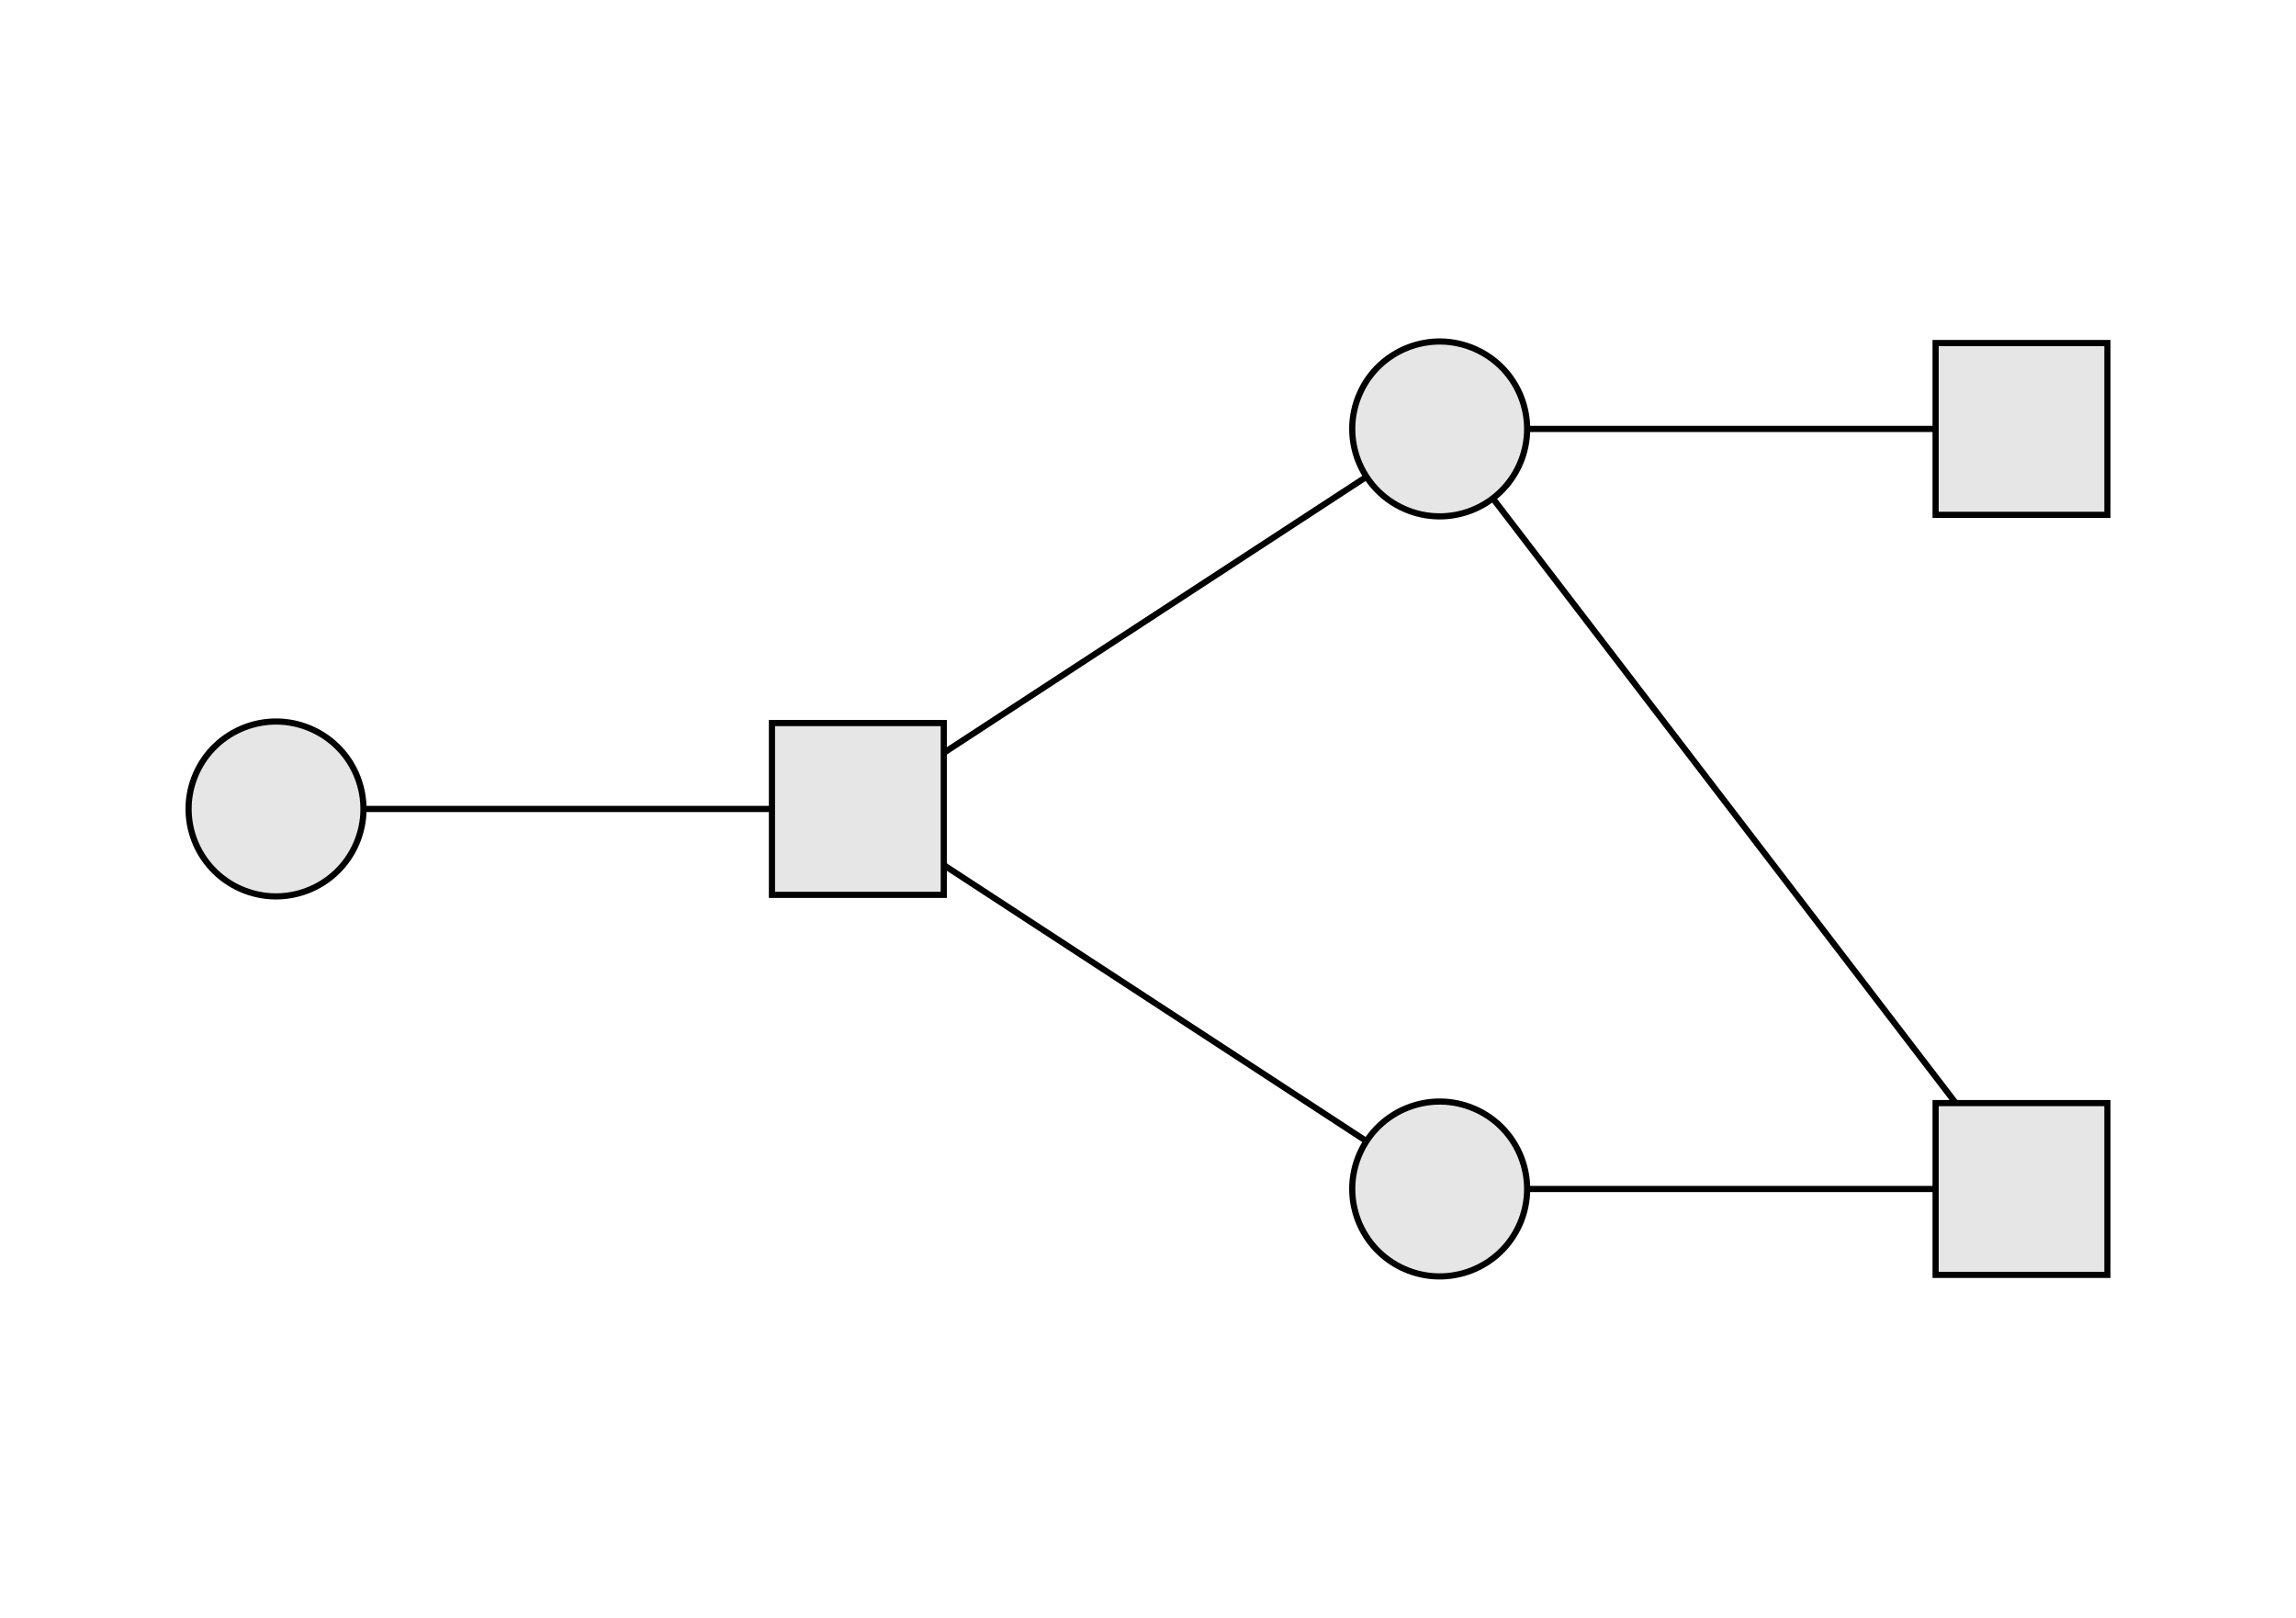
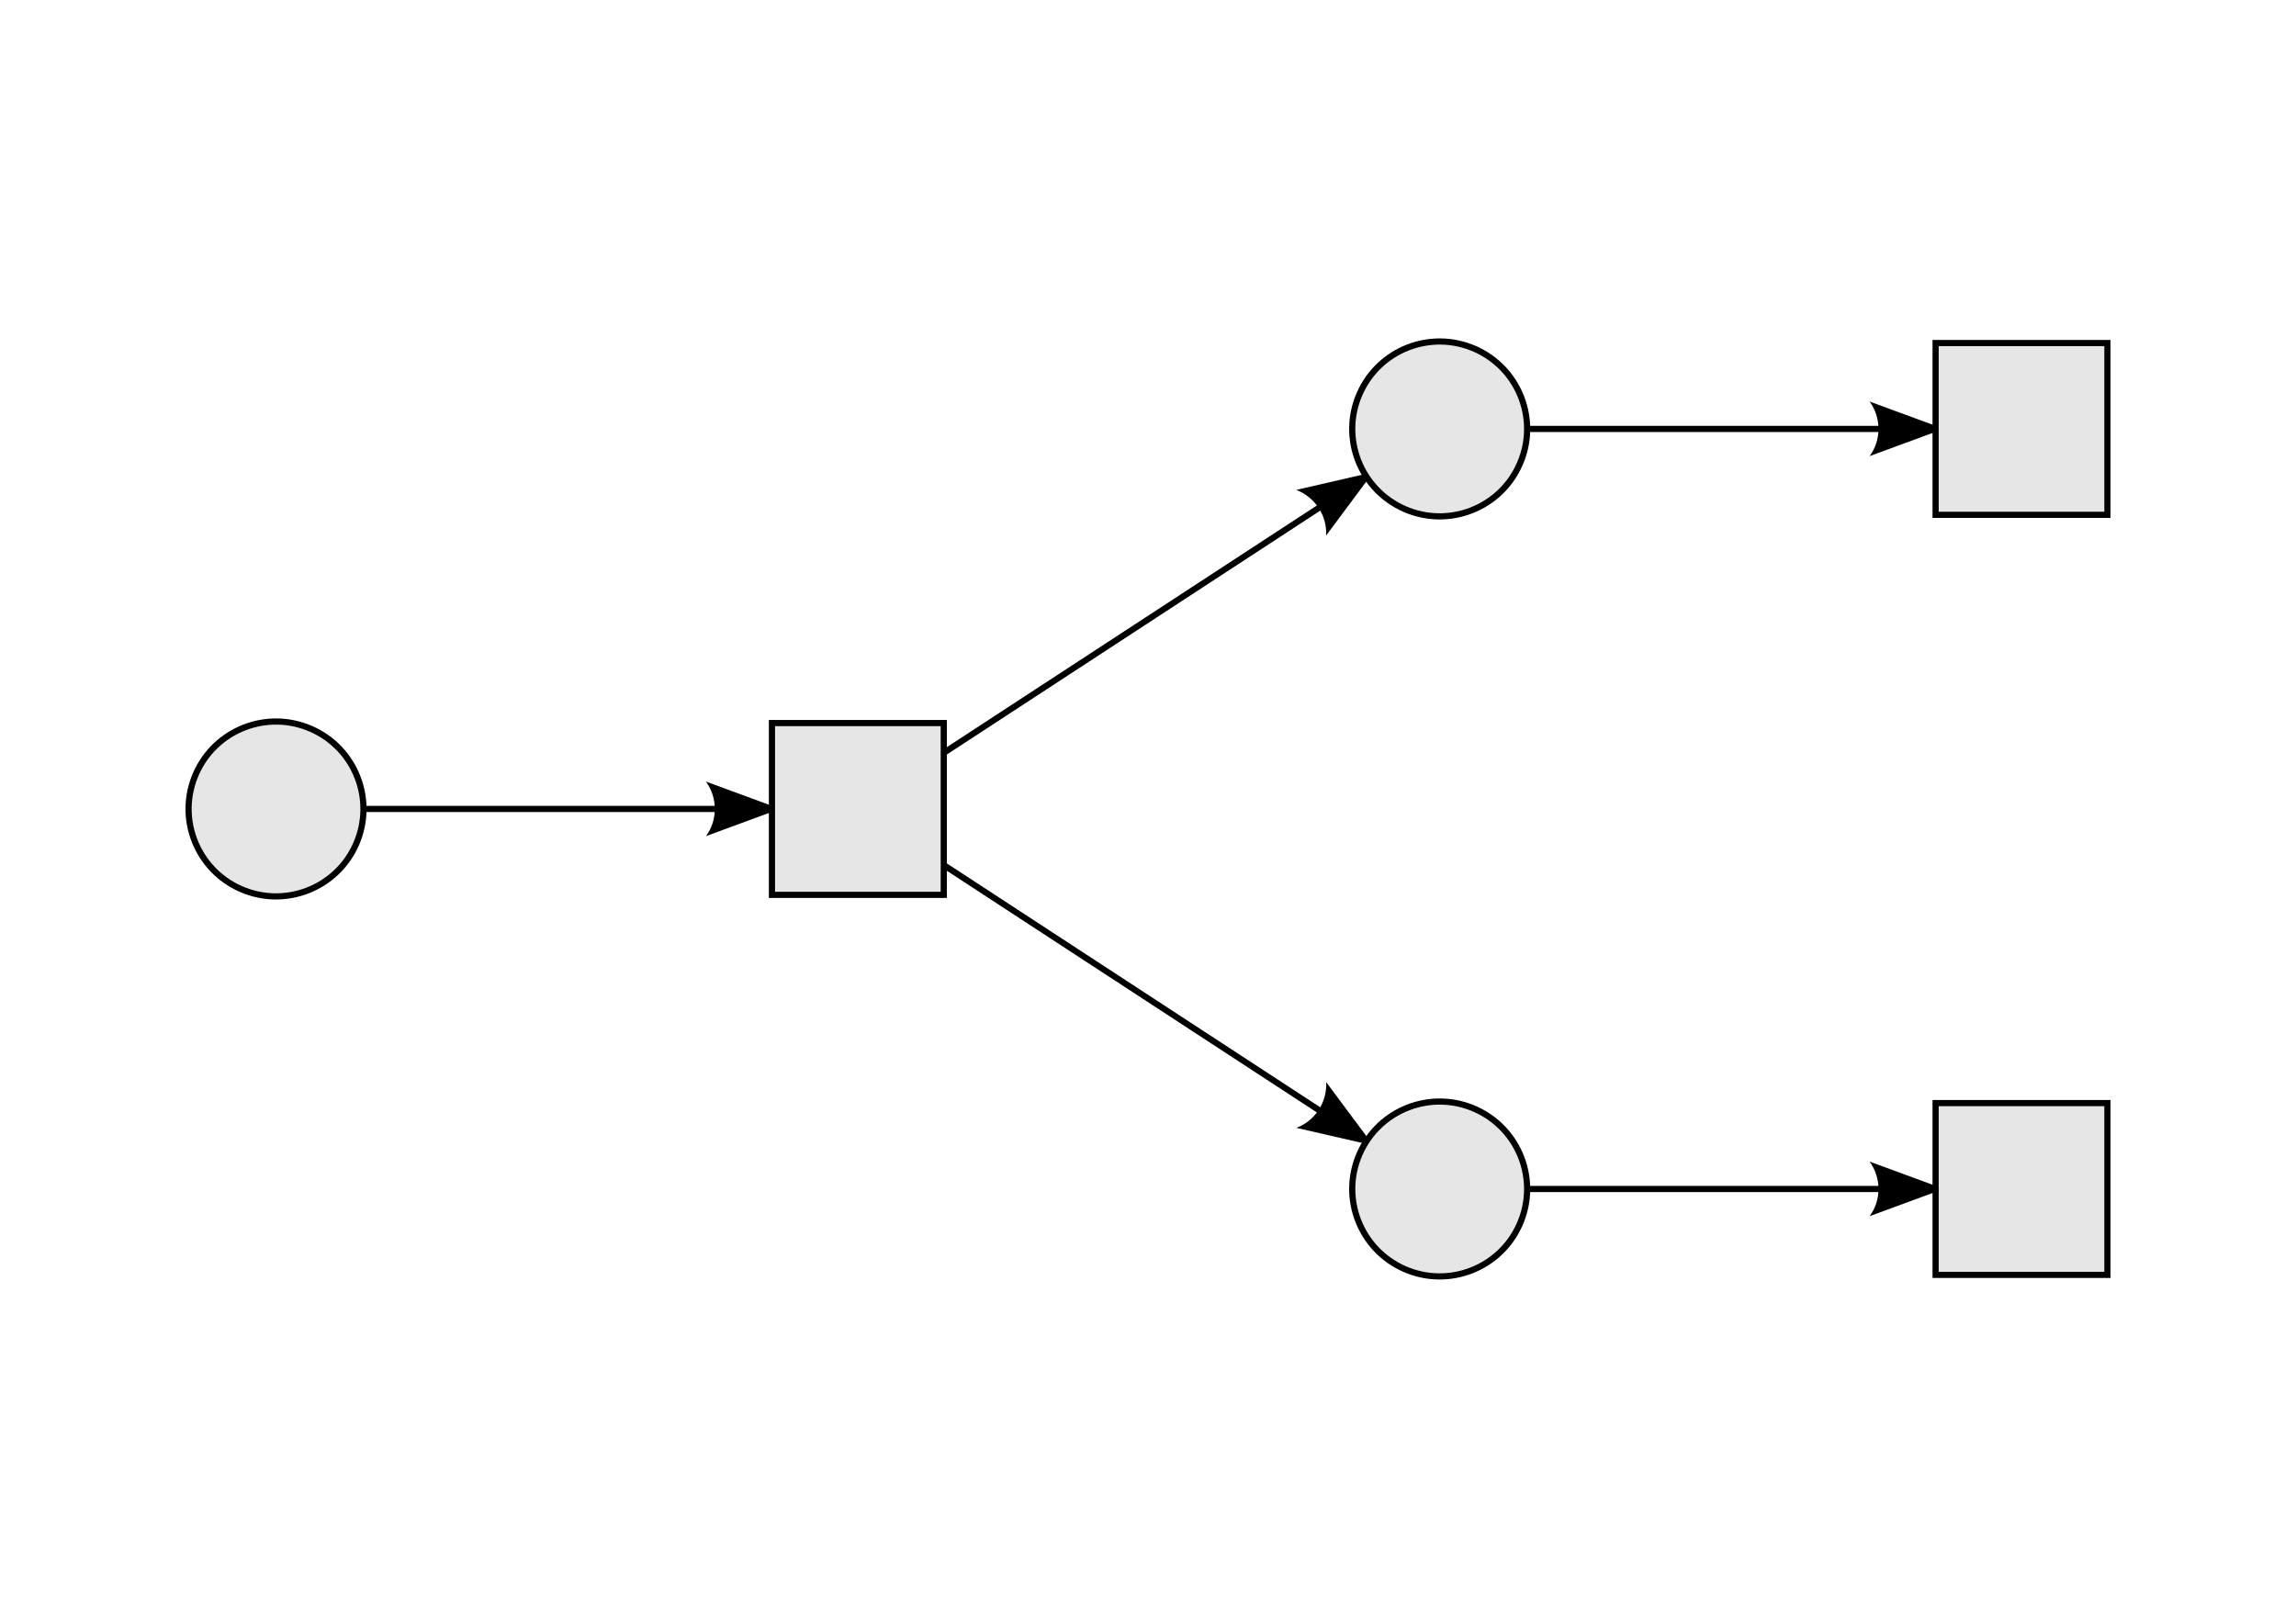
- <svg xmlns="http://www.w3.org/2000/svg" width="372.047" height="262.205" id="svg2" version="1.1">
-   <defs id="defs4">
+ <svg xmlns="http://www.w3.org/2000/svg" width="372.047" height="262.205" id="svg3035" version="1.1">
+   <defs id="defs3037">
    <marker orient="auto" refY="0.0" refX="0.0" id="Arrow2Lend" style="overflow:visible;">
-       <path id="path4049" style="fill-rule:evenodd;stroke-width:0.625;stroke-linejoin:round;" d="M 8.719,4.034 L -2.207,0.016 L 8.719,-4.002 C 6.973,-1.63 6.983,1.616 8.719,4.034 z " transform="scale(1.1) rotate(180) translate(1,0)" />
-     </marker>
-     <marker orient="auto" refY="0.0" refX="0.0" id="Arrow1Mend" style="overflow:visible;">
-       <path id="path4037" d="M 0.0,0.0 L 5.0,-5.0 L -12.5,0.0 L 5.0,5.0 L 0.0,0.0 z " style="fill-rule:evenodd;stroke:#000000;stroke-width:1.0pt;" transform="scale(0.4) rotate(180) translate(10,0)" />
-     </marker>
-     <marker orient="auto" refY="0.0" refX="0.0" id="TriangleOutL" style="overflow:visible">
-       <path id="path4170" d="M 5.77,0.0 L -2.88,5.0 L -2.88,-5.0 L 5.77,0.0 z " style="fill-rule:evenodd;stroke:#000000;stroke-width:1.0pt" transform="scale(0.8)" />
-     </marker>
-     <marker orient="auto" refY="0.0" refX="0.0" id="Arrow1Lend" style="overflow:visible;">
-       <path id="path4031" d="M 0.0,0.0 L 5.0,-5.0 L -12.5,0.0 L 5.0,5.0 L 0.0,0.0 z " style="fill-rule:evenodd;stroke:#000000;stroke-width:1.0pt;" transform="scale(0.8) rotate(180) translate(12.5,0)" />
-     </marker>
-     <marker orient="auto" refY="0.0" refX="0.0" id="Arrow1Send" style="overflow:visible;">
-       <path id="path4043" d="M 0.0,0.0 L 5.0,-5.0 L -12.5,0.0 L 5.0,5.0 L 0.0,0.0 z " style="fill-rule:evenodd;stroke:#000000;stroke-width:1.0pt;" transform="scale(0.2) rotate(180) translate(6,0)" />
+       <path id="path4059" style="fill-rule:evenodd;stroke-width:0.625;stroke-linejoin:round;" d="M 8.719,4.034 L -2.207,0.016 L 8.719,-4.002 C 6.973,-1.63 6.983,1.616 8.719,4.034 z " transform="scale(1.1) rotate(180) translate(1,0)" />
    </marker>
  </defs>
-   <g id="layer1" transform="translate(0,-790.1574)">
-     <text xml:space="preserve" style="font-size:12px;font-style:normal;font-weight:normal;line-height:125%;letter-spacing:0px;word-spacing:0px;fill:#000000;fill-opacity:1;stroke:none;font-family:Sans" x="12.244" y="90.235" id="text4364" transform="translate(0,790.1574)">
-       <tspan id="tspan4366" x="12.244" y="90.235" />
-     </text>
-     <path transform="matrix(0.9156957,0.4018723,-0.4018723,0.9156957,185.0175,746.3941)" style="fill:#e6e6e6;fill-opacity:1;stroke:#000000" id="path2985-8" d="m 103.892,84.329 c 0,7.824 -6.343,14.167 -14.167,14.167 -7.824,0 -14.167,-6.343 -14.167,-14.167 0,-7.824 6.343,-14.167 14.167,-14.167 7.824,0 14.167,6.343 14.167,14.167 z" />
-     <path transform="matrix(0.9156957,0.4018723,-0.4018723,0.9156957,185.0175,869.5706)" style="fill:#e6e6e6;fill-opacity:1;stroke:#000000" id="path2985-8-8" d="m 103.892,84.329 c 0,7.824 -6.343,14.167 -14.167,14.167 -7.824,0 -14.167,-6.343 -14.167,-14.167 0,-7.824 6.343,-14.167 14.167,-14.167 7.824,0 14.167,6.343 14.167,14.167 z" />
-     <path transform="matrix(0.9156957,0.4018723,-0.4018723,0.9156957,-3.543732,807.9823)" style="fill:#e6e6e6;fill-opacity:1;stroke:#000000" id="path2985-8-7" d="m 103.892,84.329 c 0,7.824 -6.343,14.167 -14.167,14.167 -7.824,0 -14.167,-6.343 -14.167,-14.167 0,-7.824 6.343,-14.167 14.167,-14.167 7.824,0 14.167,6.343 14.167,14.167 z" />
+   <g id="layer1" transform="translate(0,-790.1575)">
+     <path style="fill:none;stroke:#000000;stroke-width:1px;stroke-linecap:butt;stroke-linejoin:miter;stroke-opacity:1;marker-start:none;marker-end:url(#Arrow2Lend)" d="m 58.898,131.102 66.189,2e-5" id="path3076" transform="translate(0,790.1575)" />
+     <path style="fill:none;stroke:#000000;stroke-width:1px;stroke-linecap:butt;stroke-linejoin:miter;stroke-opacity:1;marker-start:none;marker-end:url(#Arrow2Lend)" d="M 152.929,122.009 221.427,77.263" id="path3078" transform="translate(0,790.1575)" />
+     <path style="fill:none;stroke:#000000;stroke-width:1px;stroke-linecap:butt;stroke-linejoin:miter;stroke-opacity:1;marker-start:none;marker-end:url(#Arrow2Lend)" d="m 247.46,69.514 66.189,3.8e-5" id="path3080" transform="translate(0,790.1575)" />
+     <path style="fill:none;stroke:#000000;stroke-width:1px;stroke-linecap:butt;stroke-linejoin:miter;stroke-opacity:1;marker-start:none;marker-end:url(#Arrow2Lend)" d="m 152.929,140.196 68.498,44.746" id="path3082" transform="translate(0,790.1575)" />
+     <path style="fill:none;stroke:#000000;stroke-width:1px;stroke-linecap:butt;stroke-linejoin:miter;stroke-opacity:1;marker-start:none;marker-end:url(#Arrow2Lend)" d="m 247.46,192.691 66.189,4e-5" id="path3084" transform="translate(0,790.1575)" />
+     <path transform="matrix(0.9156957,0.4018723,-0.4018723,0.9156957,185.0175,746.3941)" style="fill:#e6e6e6;fill-opacity:1;stroke:#000000" id="path2985-8" d="m 103.892,84.329 a 14.167,14.167 0 1 1 -28.334,0 14.167,14.167 0 1 1 28.334,0 z" />
+     <path transform="matrix(0.9156957,0.4018723,-0.4018723,0.9156957,185.0175,869.5706)" style="fill:#e6e6e6;fill-opacity:1;stroke:#000000" id="path2985-8-8" d="m 103.892,84.329 a 14.167,14.167 0 1 1 -28.334,0 14.167,14.167 0 1 1 28.334,0 z" />
+     <path transform="matrix(0.9156957,0.4018723,-0.4018723,0.9156957,-3.543726,807.9824)" style="fill:#e6e6e6;fill-opacity:1;stroke:#000000" id="path2985-8-7" d="m 103.892,84.329 a 14.167,14.167 0 1 1 -28.334,0 14.167,14.167 0 1 1 28.334,0 z" />
    <rect style="fill:#e6e6e6;fill-opacity:1;stroke:#000000;stroke-width:1;stroke-miterlimit:4;stroke-opacity:1;stroke-dasharray:none;stroke-dashoffset:0" id="rect4284-96-3" width="27.841" height="27.841" x="125.088" y="907.339" />
    <rect style="fill:#e6e6e6;fill-opacity:1;stroke:#000000;stroke-width:1;stroke-miterlimit:4;stroke-opacity:1;stroke-dasharray:none;stroke-dashoffset:0" id="rect4284-96" width="27.841" height="27.841" x="313.649" y="845.751" />
    <rect style="fill:#e6e6e6;fill-opacity:1;stroke:#000000;stroke-width:1;stroke-miterlimit:4;stroke-opacity:1;stroke-dasharray:none;stroke-dashoffset:0" id="rect4284-96-2" width="27.841" height="27.841" x="313.649" y="968.928" />
-     <path style="fill:none;stroke:#000000;stroke-width:1px;stroke-linecap:butt;stroke-linejoin:miter;stroke-opacity:1" d="m 58.898,131.102 66.189,-1e-5" id="path3102" transform="translate(0,790.1574)" />
-     <path style="fill:none;stroke:#000000;stroke-width:1px;stroke-linecap:butt;stroke-linejoin:miter;stroke-opacity:1" d="M 152.929,122.009 221.427,77.263" id="path3104" transform="translate(0,790.1574)" />
-     <path style="fill:none;stroke:#000000;stroke-width:1px;stroke-linecap:butt;stroke-linejoin:miter;stroke-opacity:1" d="m 152.929,140.196 68.498,44.746" id="path3106" transform="translate(0,790.1574)" />
-     <path style="fill:none;stroke:#000000;stroke-width:1px;stroke-linecap:butt;stroke-linejoin:miter;stroke-opacity:1" d="m 247.46,192.691 66.189,3e-5" id="path3108" transform="translate(0,790.1574)" />
-     <path style="fill:none;stroke:#000000;stroke-width:1px;stroke-linecap:butt;stroke-linejoin:miter;stroke-opacity:1" d="m 241.901,80.766 75.013,98.004" id="path3110" transform="translate(0,790.1574)" />
-     <path style="fill:none;stroke:#000000;stroke-width:1px;stroke-linecap:butt;stroke-linejoin:miter;stroke-opacity:1" d="m 247.46,69.514 66.189,1.6e-5" id="path3112" transform="translate(0,790.1574)" />
  </g>
</svg>
